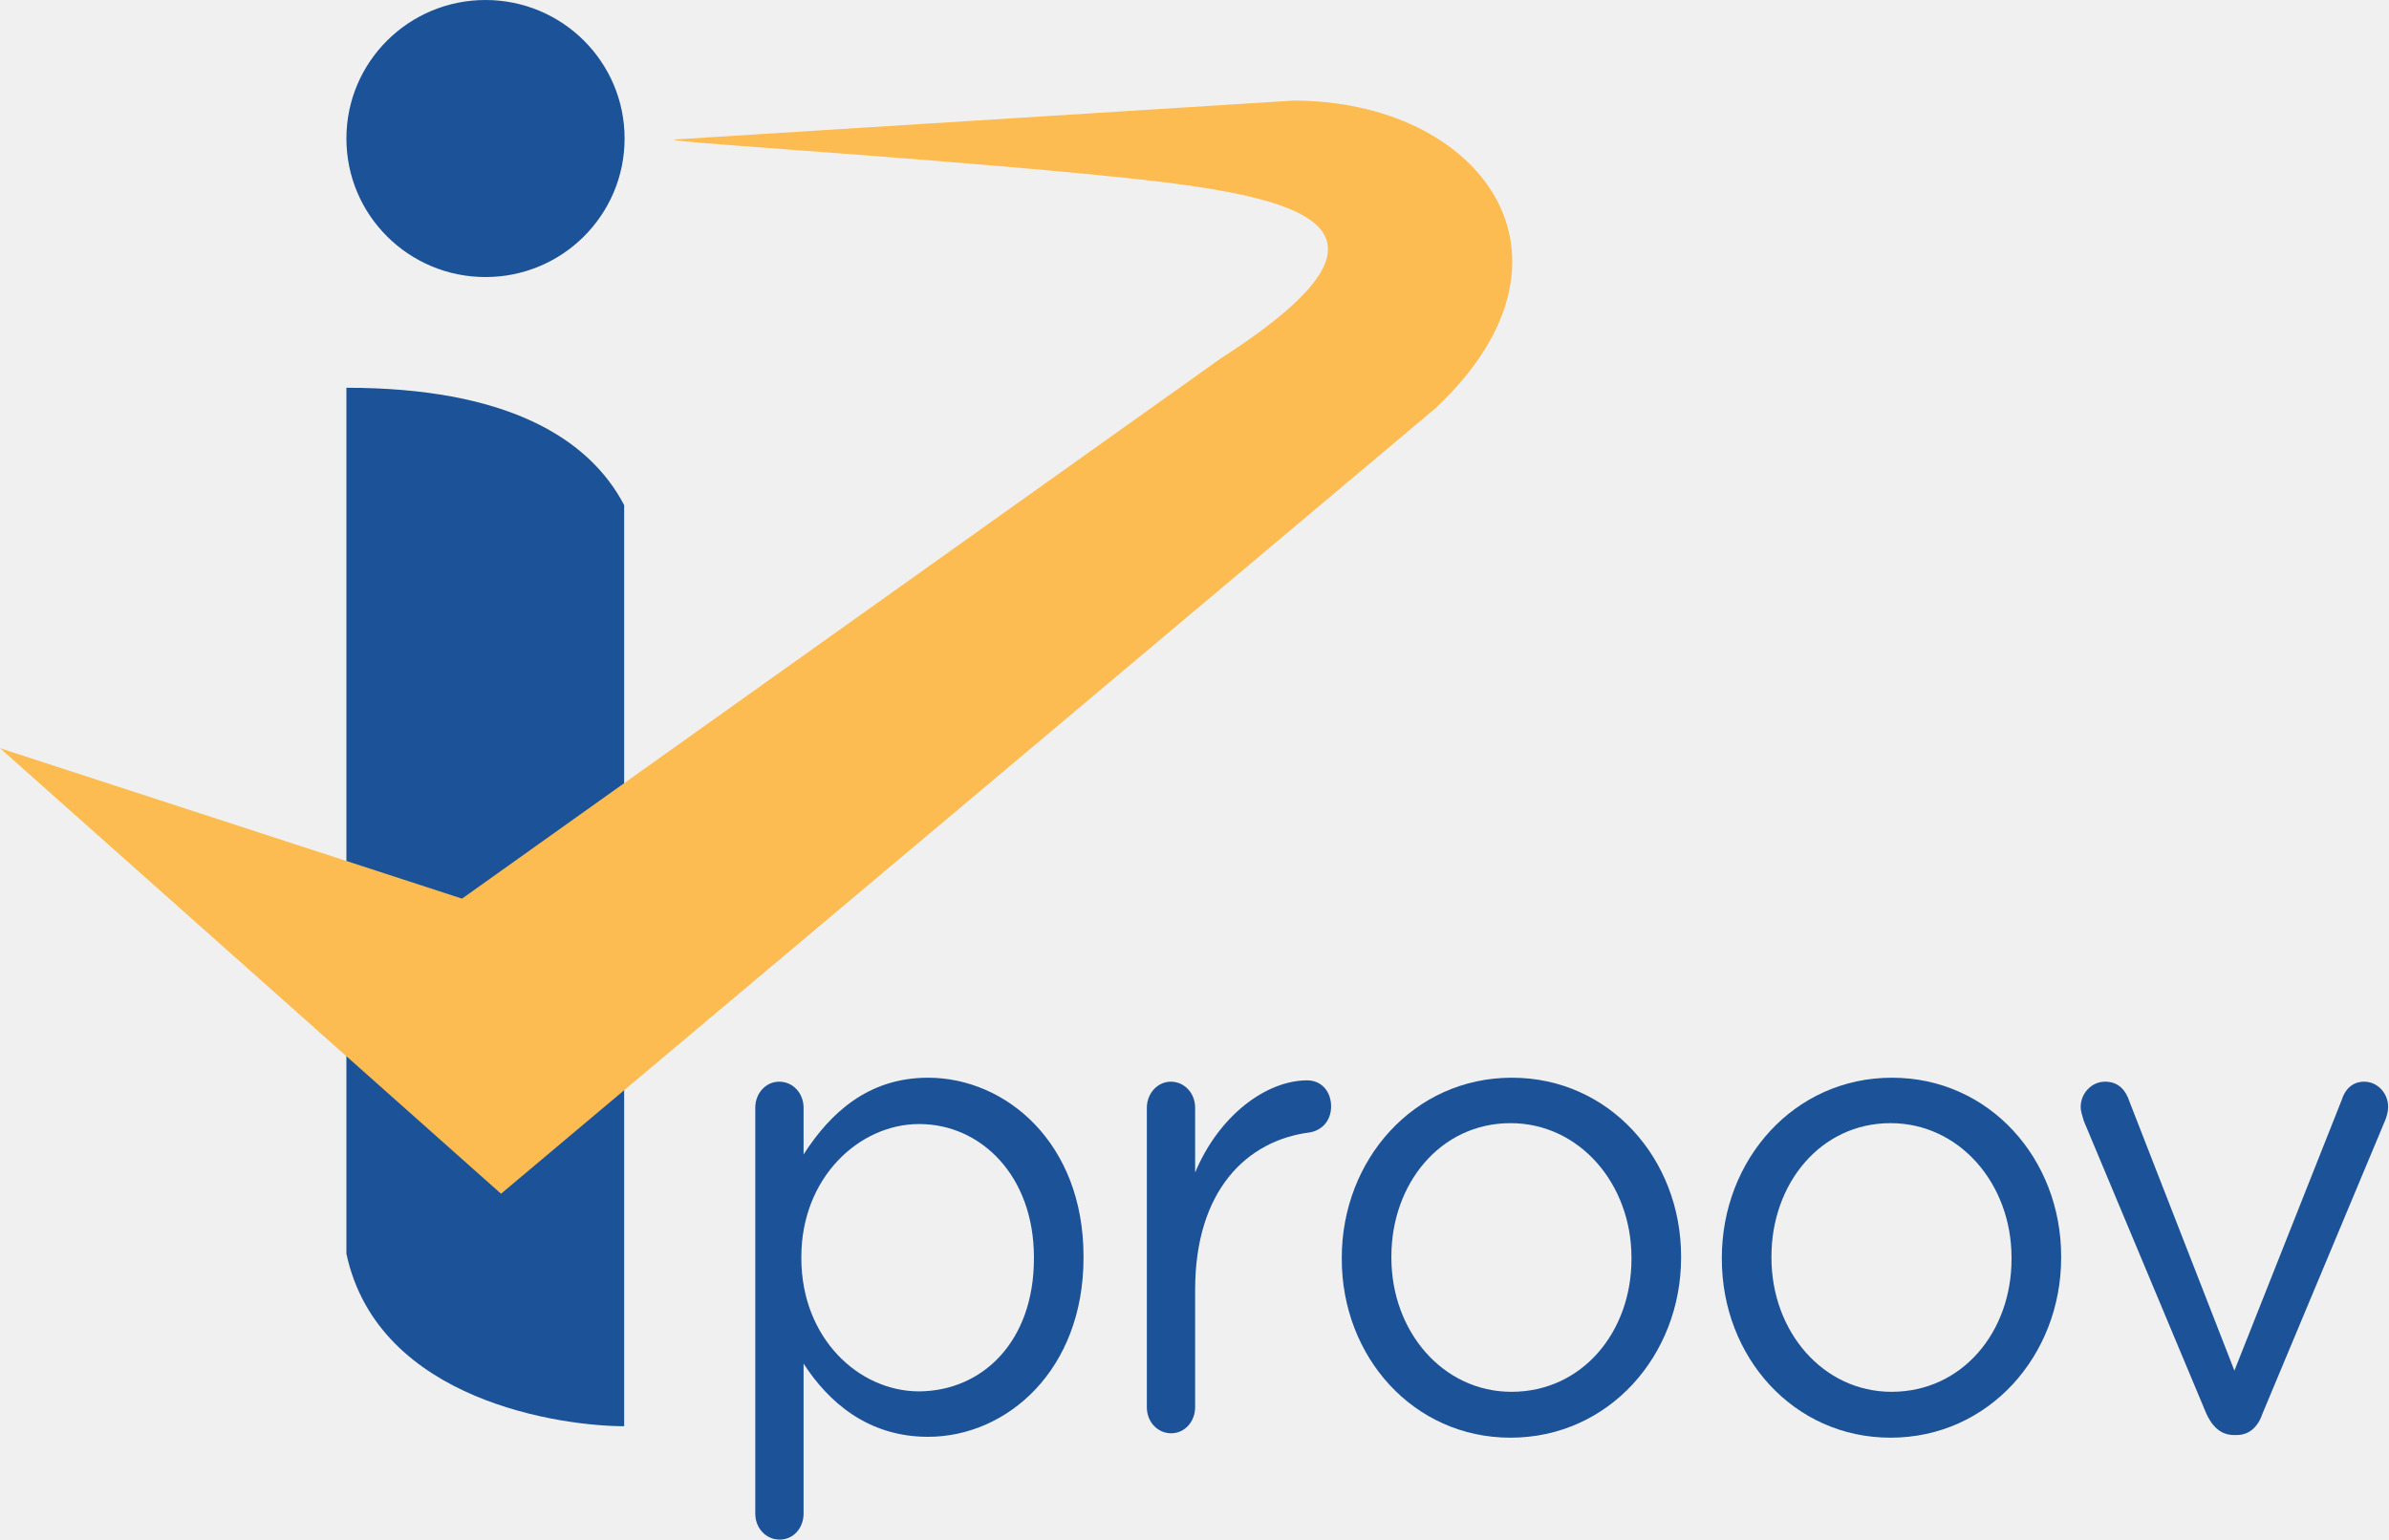
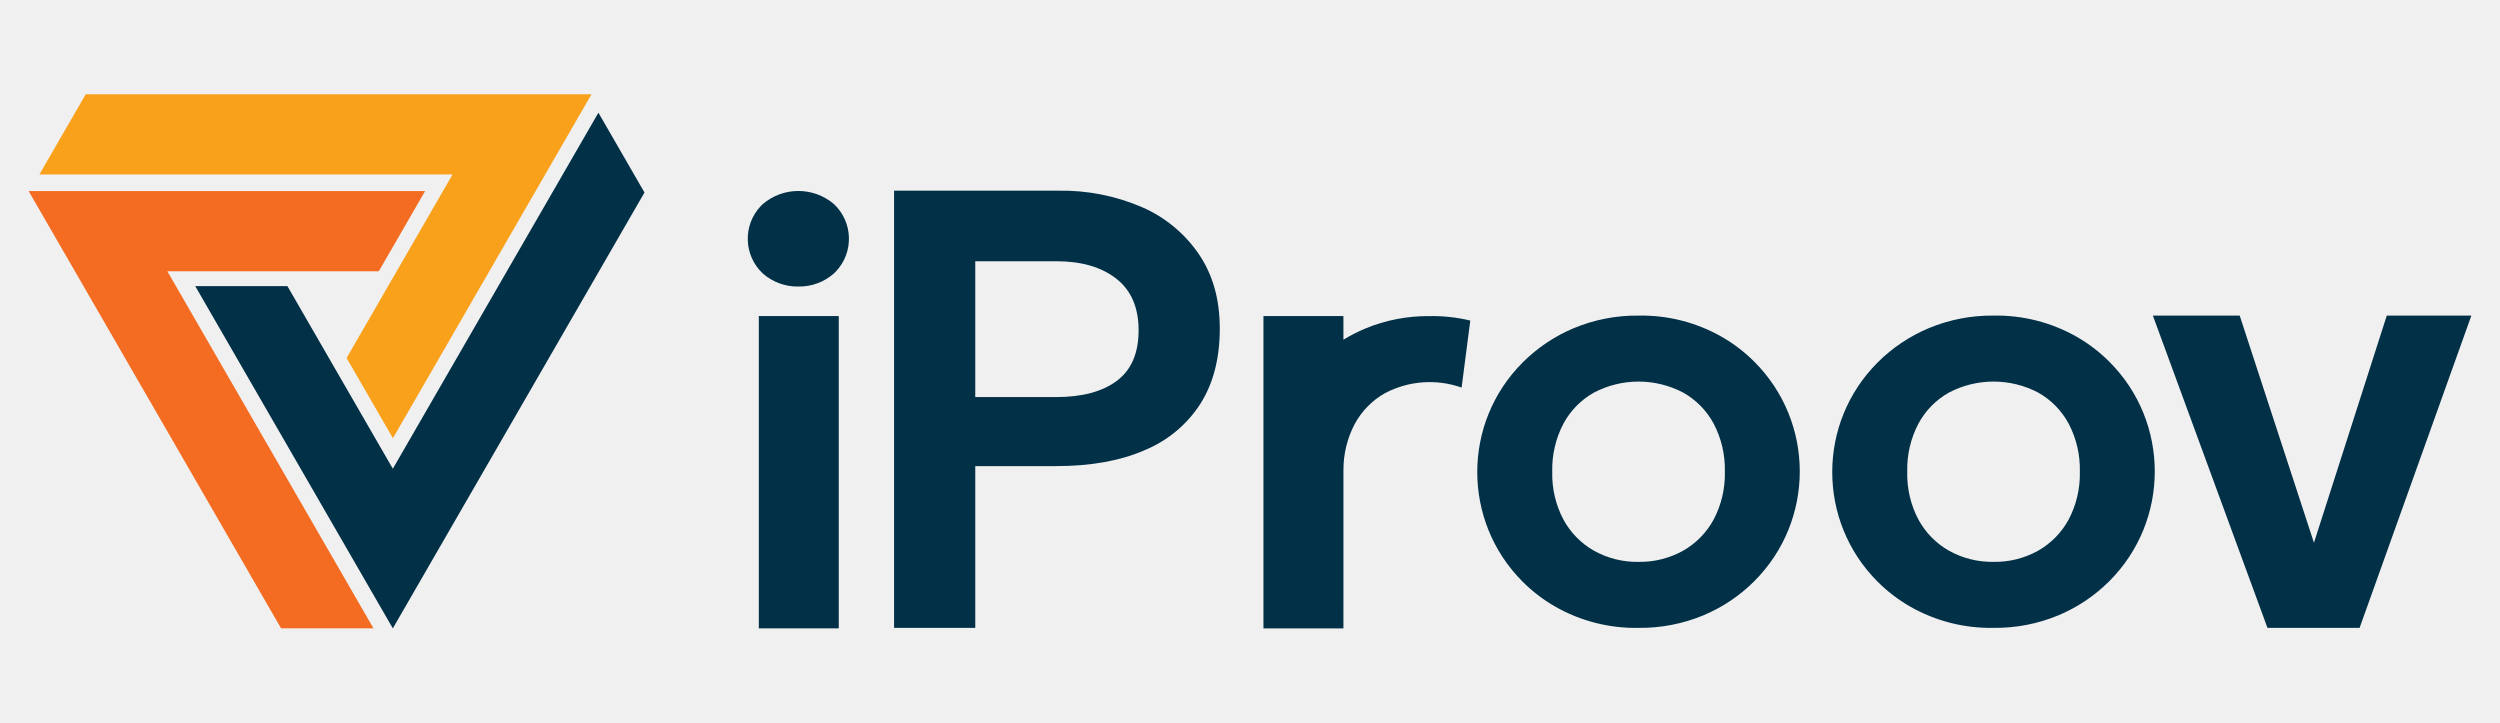
- <svg xmlns="http://www.w3.org/2000/svg" viewBox="0 0 121 78" fill="none">
-   <g clip-path="url(#clip0)">
-     <path fill-rule="evenodd" clip-rule="evenodd" d="M17.545 19.645C25.555 19.645 29.795 22.126 31.613 25.59C31.613 41.146 31.613 56.701 31.613 72.256C28.584 72.256 19.16 71.049 17.545 63.518V19.645Z" fill="#1C5298" />
-     <path fill-rule="evenodd" clip-rule="evenodd" d="M24.59 0C28.471 0 31.635 3.129 31.635 7.018C31.635 10.884 28.494 14.036 24.59 14.036C20.709 14.036 17.545 10.907 17.545 7.018C17.545 3.129 20.709 0 24.59 0Z" fill="#1C5298" />
-     <path fill-rule="evenodd" clip-rule="evenodd" d="M23.401 45.527L61.812 18.171C73.076 10.929 64.931 9.767 54.947 8.806C44.895 7.845 32.982 7.152 34.238 7.063L65.515 5.096C74.938 5.096 80.928 12.941 72.717 20.674L25.376 60.478L0 37.905L23.401 45.527Z" fill="#FDBC51" />
-     <path d="M38.254 56.12C38.254 55.382 38.792 54.801 39.465 54.801C40.161 54.801 40.7 55.382 40.7 56.12V58.489C42.046 56.388 43.975 54.6 47.004 54.6C50.953 54.6 54.879 57.908 54.879 63.652V63.719C54.879 69.418 50.998 72.793 47.004 72.793C43.953 72.793 41.956 71.027 40.7 69.083V76.681C40.7 77.419 40.183 78 39.488 78C38.792 78 38.254 77.419 38.254 76.681V56.12ZM52.367 63.763V63.696C52.367 59.584 49.697 56.947 46.555 56.947C43.504 56.947 40.587 59.673 40.587 63.674V63.741C40.587 67.786 43.482 70.491 46.555 70.491C49.764 70.468 52.367 67.965 52.367 63.763Z" fill="#1C5298" />
-     <path d="M58.086 56.12C58.086 55.404 58.624 54.801 59.297 54.801C59.993 54.801 60.532 55.382 60.532 56.12V59.405C61.743 56.499 64.144 54.734 66.208 54.734C66.948 54.734 67.419 55.315 67.419 56.053C67.419 56.768 66.971 57.259 66.343 57.371C63.157 57.773 60.532 60.299 60.532 65.35V71.295C60.532 72.01 60.016 72.614 59.32 72.614C58.624 72.614 58.086 72.032 58.086 71.295V56.12Z" fill="#1C5298" />
-     <path d="M67.959 63.786V63.719C67.959 58.779 71.594 54.6 76.575 54.6C81.511 54.6 85.145 58.712 85.145 63.652V63.719C85.145 68.658 81.488 72.837 76.507 72.837C71.571 72.837 67.959 68.725 67.959 63.786ZM82.632 63.786V63.719C82.632 59.964 79.985 56.902 76.507 56.902C72.94 56.902 70.472 59.986 70.472 63.652V63.719C70.472 67.474 73.097 70.513 76.552 70.513C80.142 70.513 82.632 67.474 82.632 63.786Z" fill="#1C5298" />
-     <path d="M87.209 63.786V63.719C87.209 58.779 90.844 54.6 95.825 54.6C100.761 54.6 104.395 58.712 104.395 63.652V63.719C104.395 68.658 100.738 72.837 95.757 72.837C90.821 72.837 87.209 68.725 87.209 63.786ZM101.882 63.786V63.719C101.882 59.964 99.235 56.902 95.757 56.902C92.19 56.902 89.722 59.986 89.722 63.652V63.719C89.722 67.474 92.347 70.513 95.802 70.513C99.392 70.513 101.882 67.474 101.882 63.786Z" fill="#1C5298" />
-     <path d="M113.282 72.703H113.148C112.475 72.703 112.026 72.256 111.734 71.585L105.542 56.79C105.475 56.544 105.385 56.321 105.385 56.075C105.385 55.404 105.923 54.801 106.619 54.801C107.314 54.801 107.673 55.248 107.853 55.806L113.17 69.44L118.6 55.739C118.757 55.225 119.116 54.801 119.744 54.801C120.417 54.801 120.956 55.382 120.956 56.075C120.956 56.321 120.888 56.544 120.821 56.723L114.606 71.585C114.382 72.256 113.956 72.703 113.282 72.703Z" fill="#1C5298" />
-   </g>
+ <svg xmlns="http://www.w3.org/2000/svg" id="Layer_1" data-name="Layer 1" viewBox="0 0 5344.98 1545.02">
  <defs>
-     <clipPath id="clip0">
-       <rect width="121" height="78" fill="white" />
+     <style>
+       .cls-1 {
+         fill: none;
+       }
+ 
+       .cls-2 {
+         clip-path: url(#clippath);
+       }
+ 
+       .cls-3 {
+         fill: #f9a11b;
+       }
+ 
+       .cls-4 {
+         fill: #013047;
+       }
+ 
+       .cls-5 {
+         fill: #f36c21;
+       }
+     </style>
+     <clipPath id="clippath">
+       <rect class="cls-1" x="61.23" y="201.58" width="5222.53" height="1141.87" />
    </clipPath>
  </defs>
+   <rect id="Rectangle_3266" data-name="Rectangle 3266" class="cls-4" x="1622.34" y="675.75" width="170.91" height="667.69" />
+   <g id="Group_2945" data-name="Group 2945">
+     <g class="cls-2">
+       <g id="Group_2944" data-name="Group 2944">
+         <path id="Path_6303" data-name="Path 6303" class="cls-4" d="m1706.87,612.62c-27.99.51-55.15-9.5-76.12-28.04-40.93-38.47-42.91-102.84-4.44-143.77,1.44-1.53,2.91-3.02,4.44-4.46,43.86-37.39,108.38-37.39,152.24,0,40.92,38.48,42.91,102.85,4.44,143.78-1.46,1.53-2.94,3.01-4.44,4.44-20.97,18.55-48.13,28.55-76.12,28.05" />
+         <path id="Path_6304" data-name="Path 6304" class="cls-4" d="m2563.51,543.9c-30.33-44.68-72.77-79.77-122.36-101.16-56.53-24.29-117.59-36.25-179.1-35.06h-350.55v934.72h173.62v-345.86h172.9c74.35,0,137.55-11.41,189.63-34.22,49-20.22,90.6-55.01,119.18-99.65,27.37-43.62,41.06-96.92,41.06-159.91s-14.8-114.84-44.4-158.91m-175.75,270.41c-31.04,23.15-74.5,34.72-130.36,34.72h-172.27v-290.42h173.59c53.43-.03,96.05,12.37,127.87,37.19,31.82,24.82,47.73,61.6,47.75,110.34,0,48.96-15.52,85.01-46.57,108.15" />
+         <path id="Path_6306" data-name="Path 6306" class="cls-4" d="m3681.39,720.28c-54.16-30.96-115.69-46.69-178.07-45.53-47.47-.56-94.55,8.55-138.39,26.77-40.84,17.08-77.97,41.96-109.29,73.24-129.55,129.34-129.72,339.21-.38,468.77,20.75,20.79,44.18,38.72,69.65,53.34,54.24,30.95,115.83,46.67,178.27,45.51,47.52.56,94.65-8.55,138.54-26.77,40.81-17.05,77.88-41.92,109.12-73.22,129.48-129.59,129.4-339.61-.18-469.09-20.65-20.64-43.94-38.46-69.26-53m-17.62,390.48c-15.17,28.01-37.93,51.17-65.66,66.83-29.03,16.07-61.77,24.23-94.94,23.66v.04c-33.16.56-65.89-7.6-94.91-23.66-27.72-15.65-50.47-38.78-65.65-66.75-16.62-31.5-24.86-66.74-23.93-102.35-.9-35.63,7.27-70.9,23.74-102.51,15.02-28.05,37.74-51.22,65.49-66.78,59.67-31.27,130.89-31.27,190.56,0,27.75,15.55,50.48,38.72,65.49,66.77,16.49,31.6,24.66,66.87,23.76,102.51.89,35.57-7.36,70.77-23.95,102.25" />
+         <path id="Path_6307" data-name="Path 6307" class="cls-4" d="m4440.36,720.28c-54.16-30.96-115.69-46.69-178.07-45.53-47.47-.55-94.55,8.55-138.39,26.77-40.85,17.08-77.99,41.96-109.32,73.24-129.55,129.36-129.69,339.25-.33,468.8,20.74,20.77,44.15,38.7,69.62,53.3,54.25,30.96,115.85,46.68,178.3,45.51h0c47.52.57,94.66-8.54,138.55-26.77,40.81-17.05,77.88-41.92,109.12-73.22,129.48-129.59,129.4-339.61-.18-469.09-20.65-20.64-43.94-38.46-69.26-53m-17.63,390.48c-15.17,28-37.92,51.17-65.65,66.84-29.03,16.08-61.78,24.24-94.96,23.66h-.08c-33.15.55-65.86-7.61-94.86-23.66-27.71-15.64-50.45-38.77-65.63-66.74-16.61-31.5-24.85-66.74-23.93-102.35-.91-35.63,7.27-70.91,23.76-102.51,15.02-28.05,37.74-51.22,65.5-66.77,59.67-31.27,130.89-31.27,190.56,0,27.74,15.56,50.45,38.73,65.45,66.77,16.49,31.6,24.67,66.87,23.76,102.51.9,35.57-7.33,70.77-23.92,102.24" />
+         <path id="Path_6308" data-name="Path 6308" class="cls-4" d="m5102.89,674.73l-155.67,485.72-158.79-485.72h-185.62l245.04,667.66h196.94l238.97-667.68-180.87.02Z" />
+         <path id="Path_6309" data-name="Path 6309" class="cls-3" d="m183.26,201.57l-99.05,171.47h883.35l-226.53,392.38,99,171.49,424.62-735.34H183.26Z" />
+         <path id="Path_6310" data-name="Path 6310" class="cls-4" d="m840.03,1001.9l-.15.27-225.41-390.45h-197.06l422.46,731.72,538.03-931.86-98.48-170.61-439.41,760.94Z" />
+         <path id="Path_6311" data-name="Path 6311" class="cls-5" d="m61.23,408.54l539.75,934.88h197.54l-440.69-763.41h452.01l99.01-171.47H61.23Z" />
+         <path id="Path_6312" data-name="Path 6312" class="cls-4" d="m3056.89,675.81c-47.47-.55-94.55,8.56-138.39,26.77-16.01,6.72-31.48,14.65-46.29,23.73v-50.54h-170.97v667.68h170.97v-49.32h.05v-284.76c-.05-2.12,0-4.24.04-6.37.17-33.39,8.29-66.26,23.71-95.87,15-28.05,37.71-51.23,65.44-66.79,50.49-26.43,109.71-30.67,163.45-11.71l18.57-143.29c-28.36-6.81-57.48-10.01-86.64-9.51" />
+       </g>
+     </g>
+   </g>
</svg>
